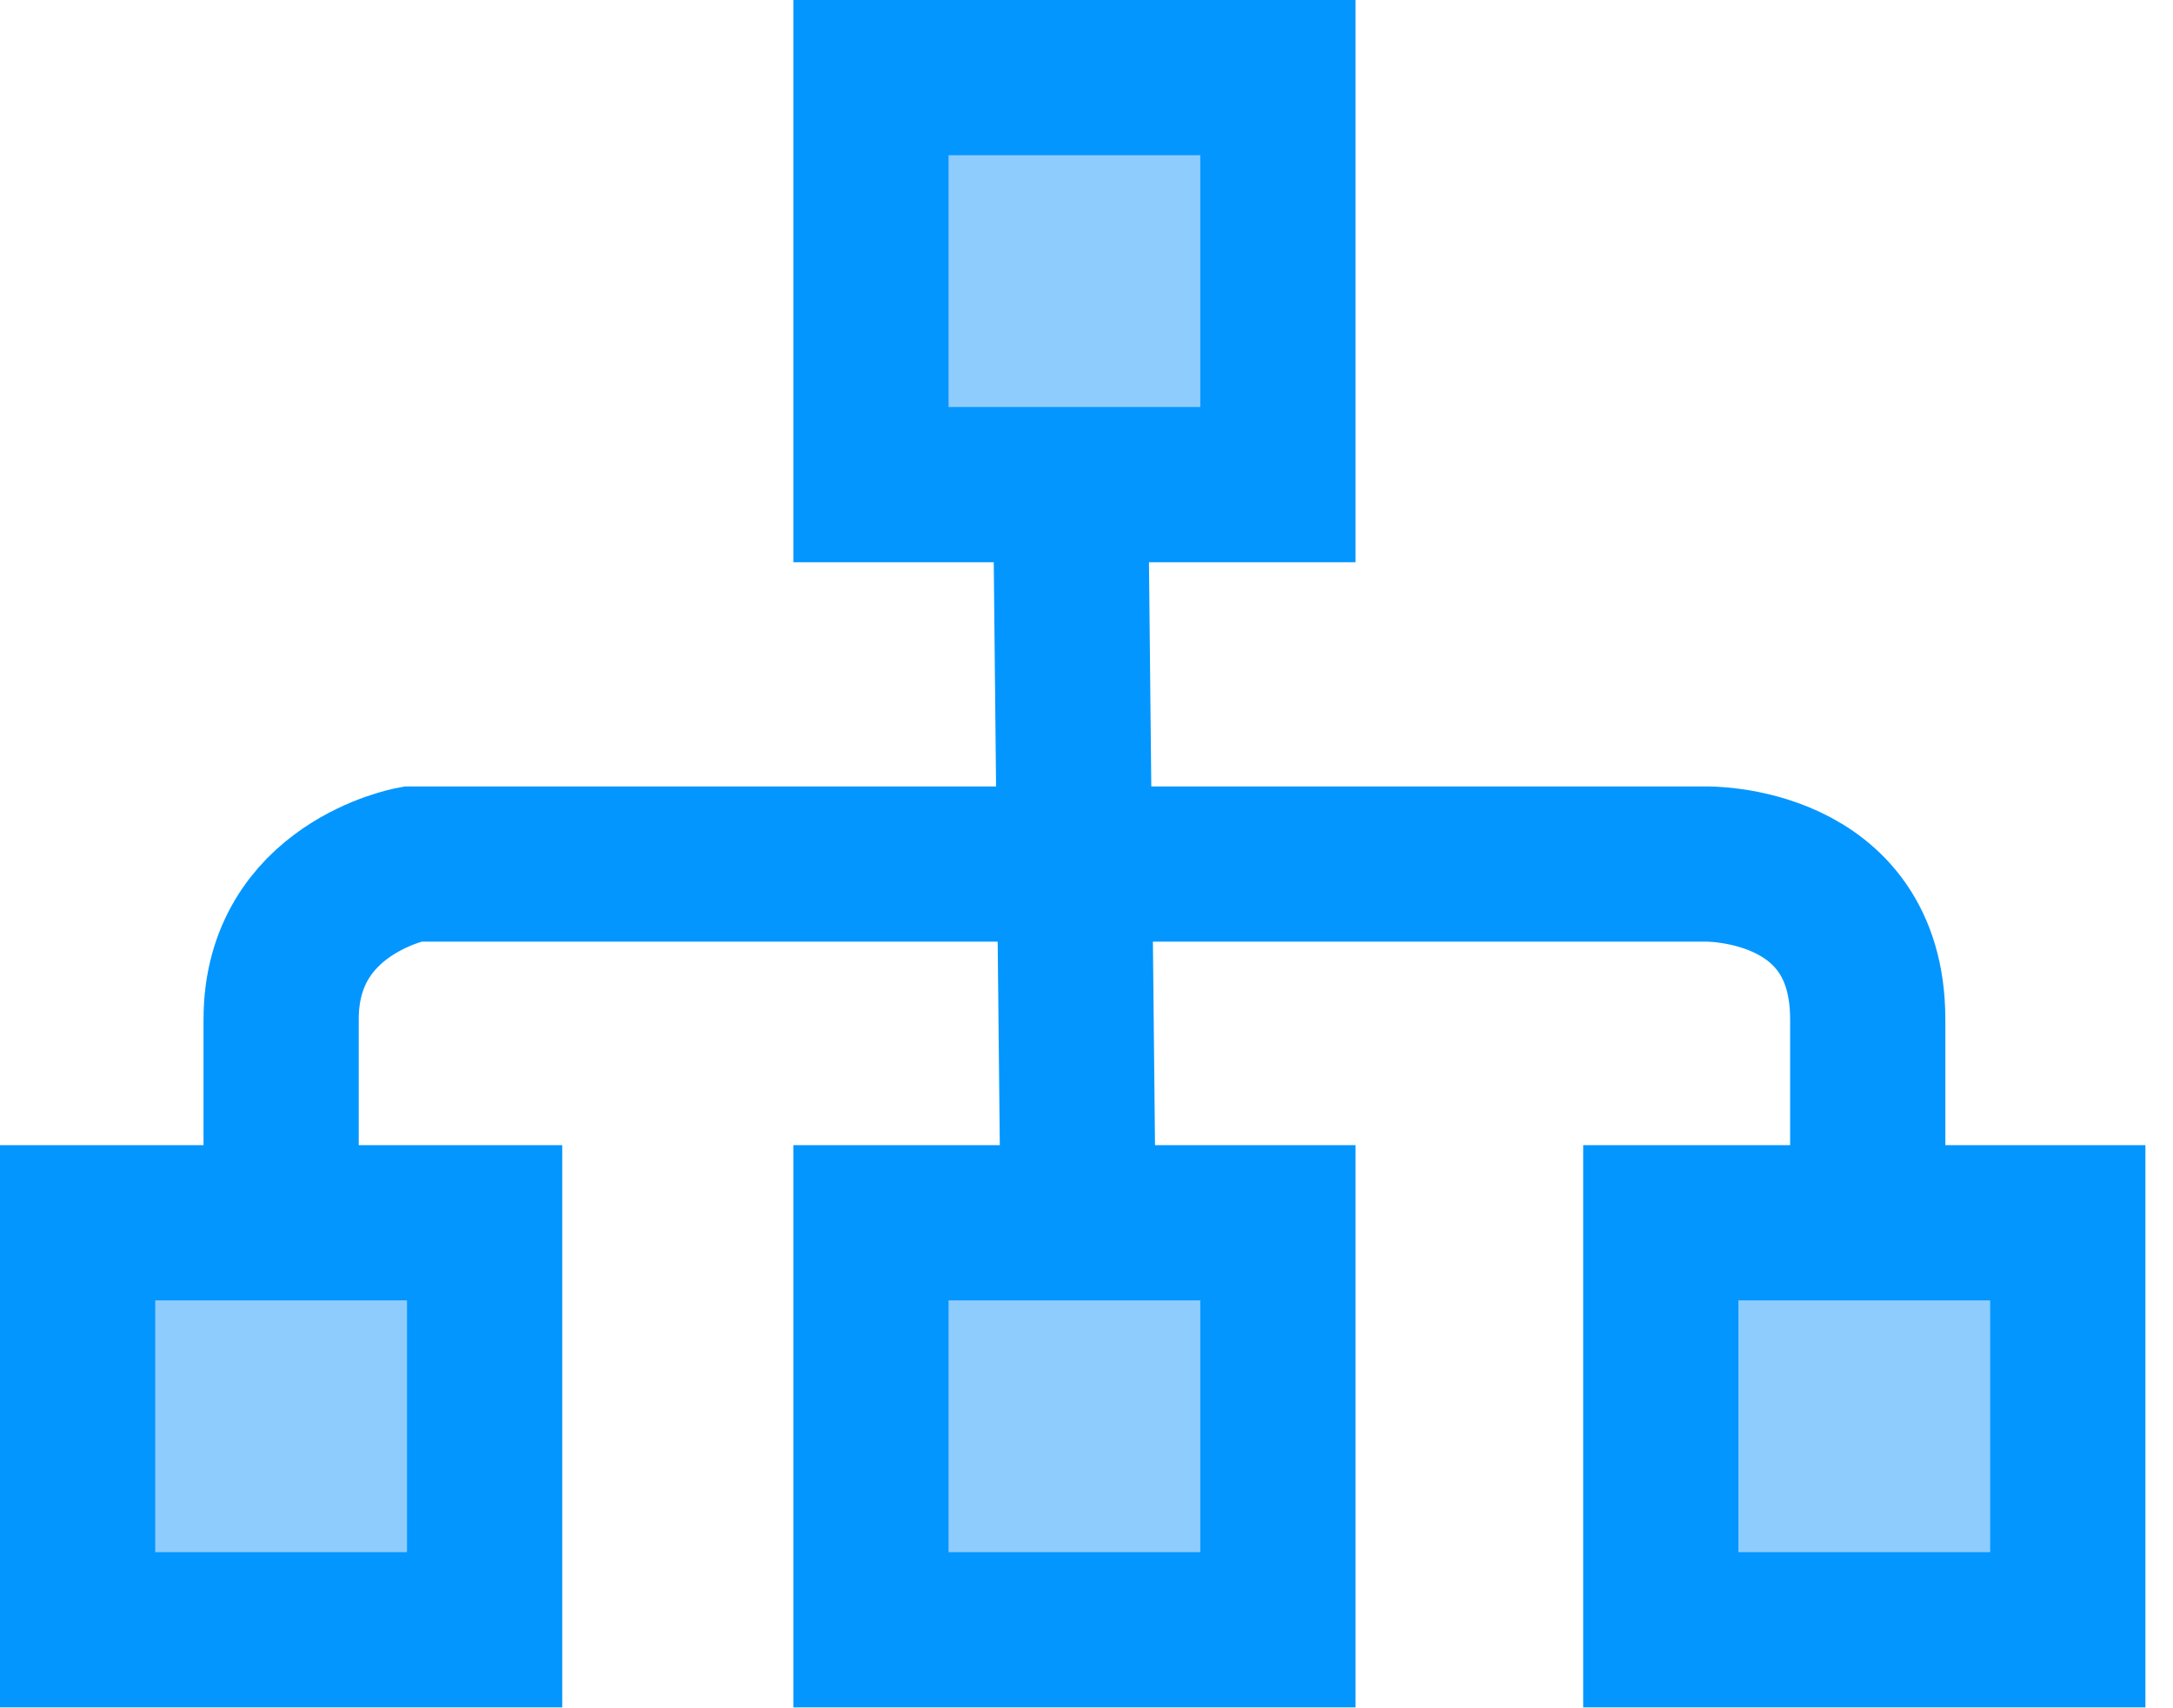
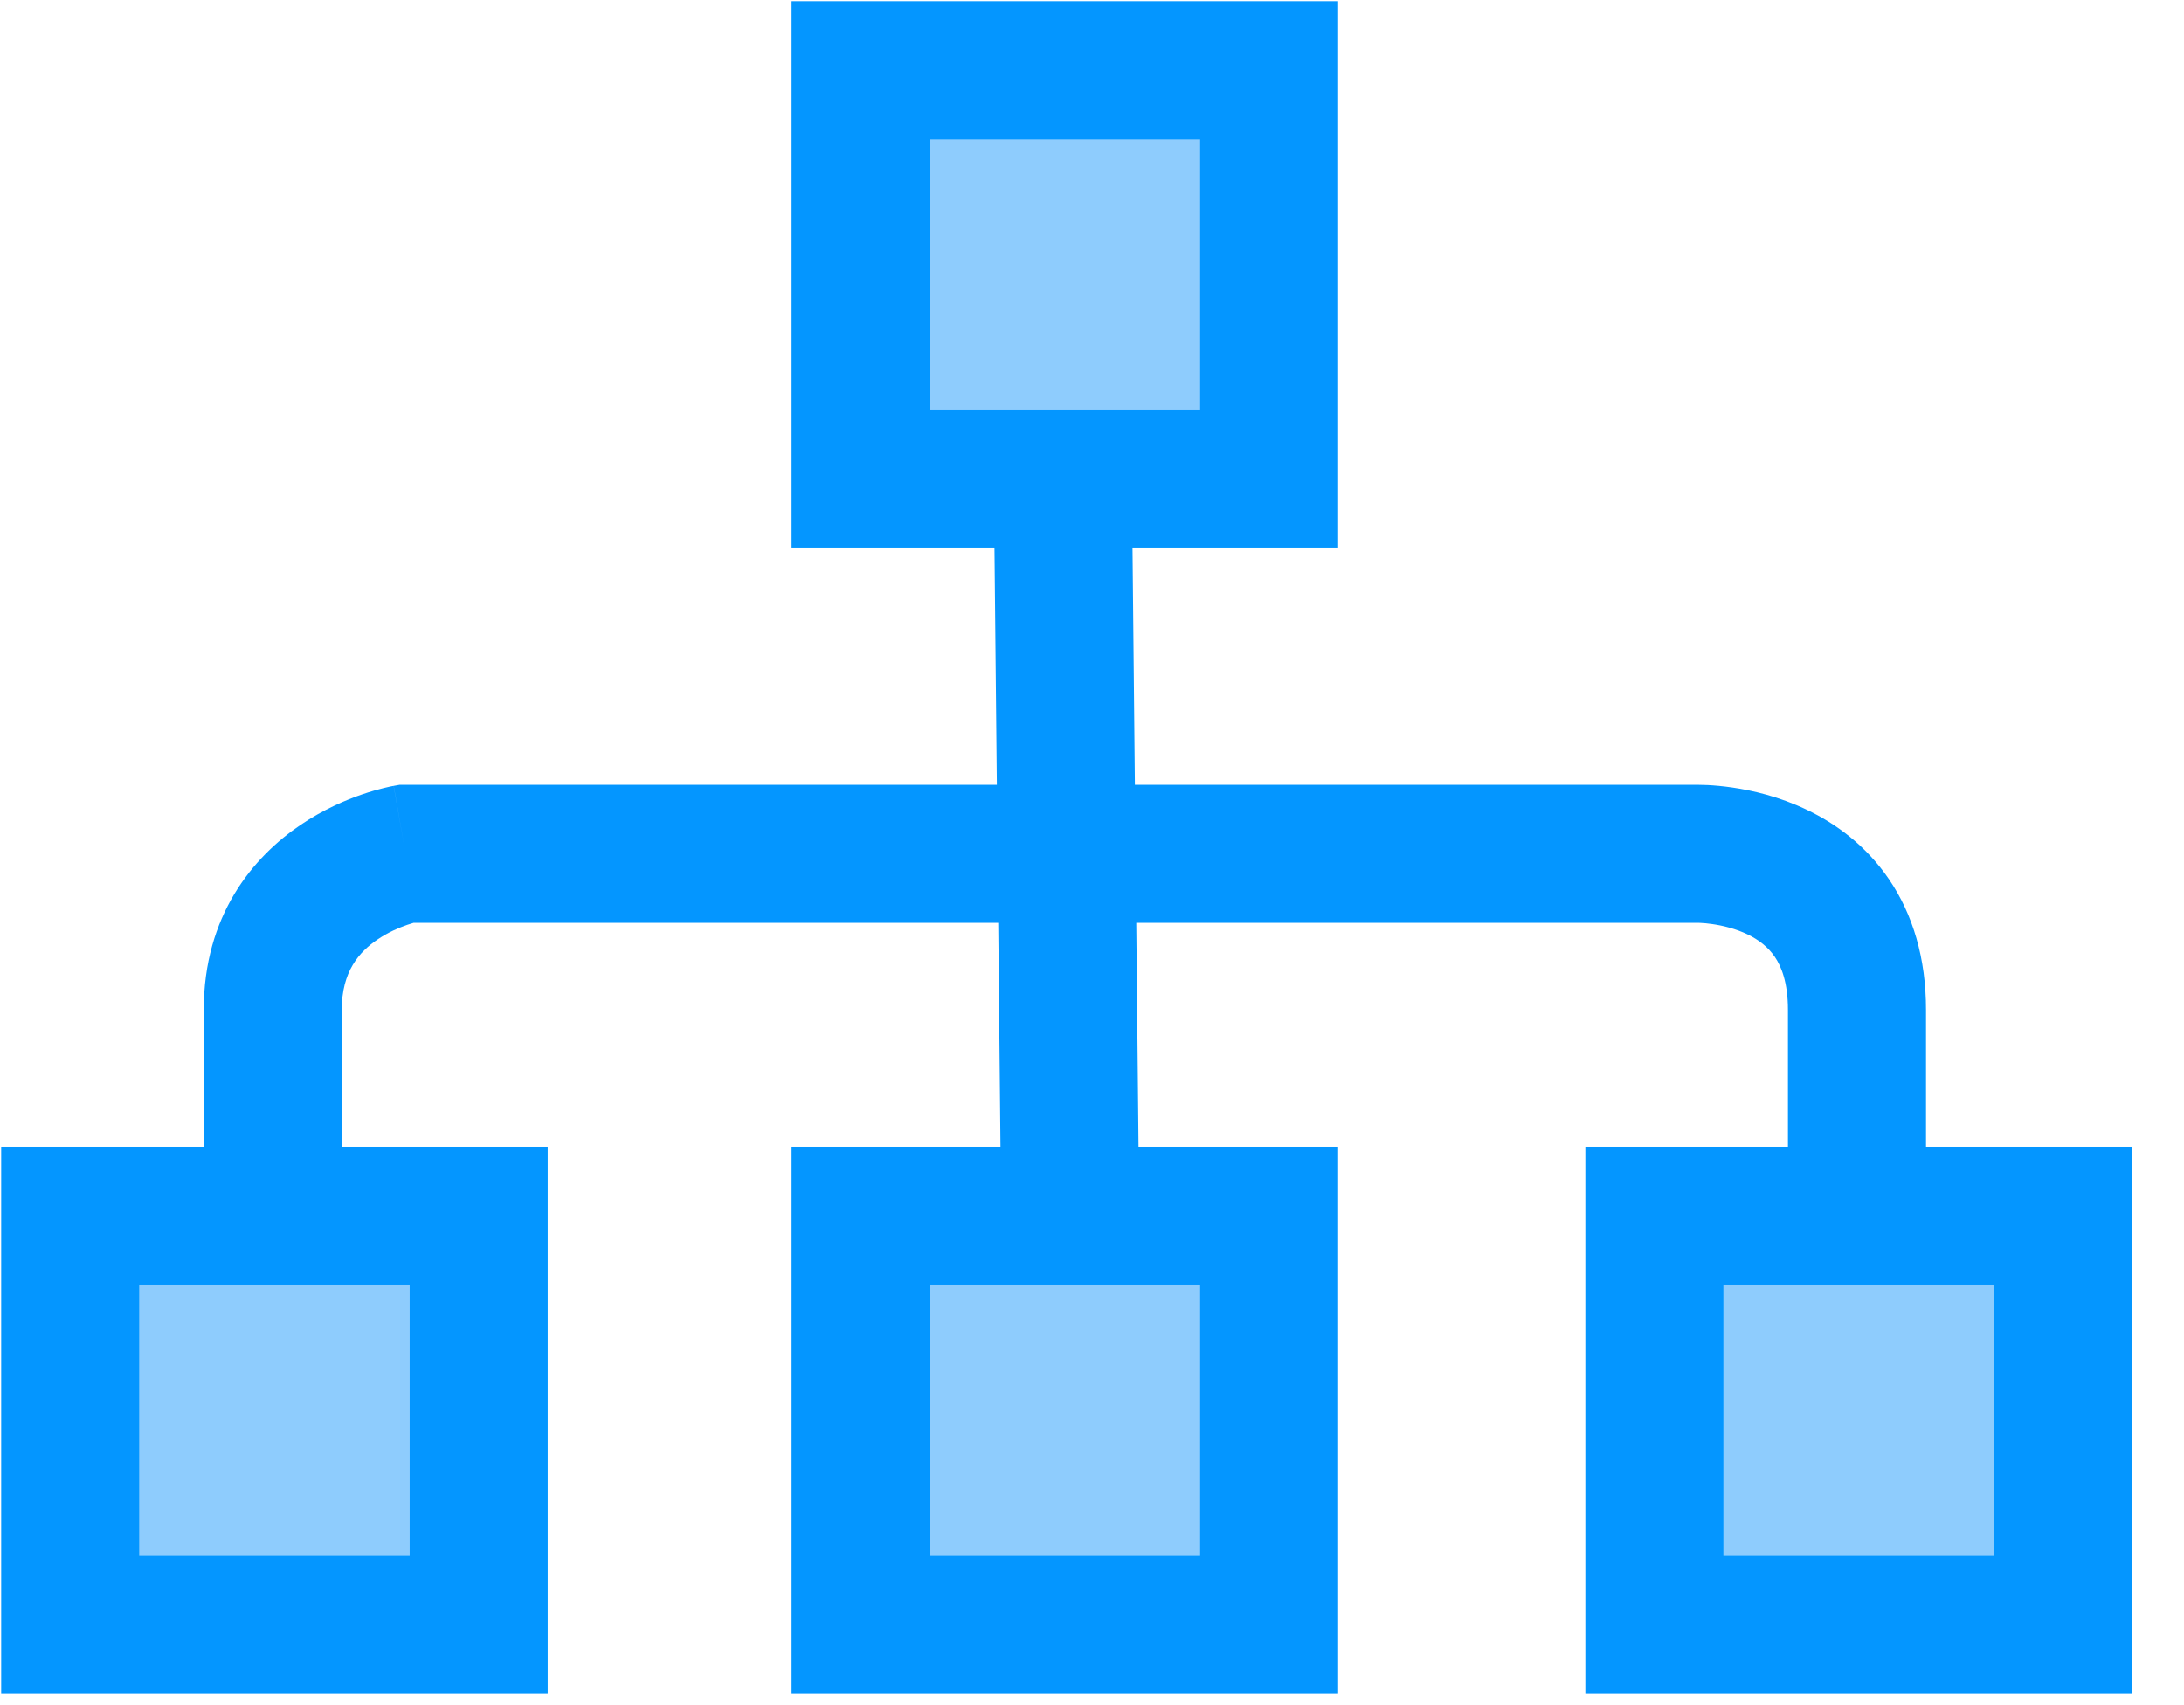
- <svg xmlns="http://www.w3.org/2000/svg" width="56" height="44" viewBox="0 0 56 44" fill="none">
-   <path d="M32.933 2H22.445V12.489H32.933V2Z" fill="#8ECCFD" stroke="#0496FF" stroke-width="4" stroke-miterlimit="10" />
-   <path d="M32.933 31.511H22.445V42H32.933V31.511Z" fill="#8ECCFD" stroke="#0496FF" stroke-width="4" stroke-miterlimit="10" />
-   <path d="M53.289 31.511H42.8V42H53.289V31.511Z" fill="#8ECCFD" stroke="#0496FF" stroke-width="4" stroke-miterlimit="10" />
-   <path d="M12.489 31.511H2V42H12.489V31.511Z" fill="#8ECCFD" stroke="#0496FF" stroke-width="4" stroke-miterlimit="10" />
-   <path d="M27.6 13.556L27.778 30.711" stroke="#0496FF" stroke-width="4" stroke-miterlimit="10" stroke-linecap="round" />
-   <path d="M7.245 30.711V26.267C7.245 22.889 10.622 22.267 10.622 22.267H43.956C43.956 22.267 48.133 22.178 48.133 26.267V30.711" stroke="#0496FF" stroke-width="4" stroke-miterlimit="10" stroke-linecap="round" />
+ <svg xmlns="http://www.w3.org/2000/svg" width="41" height="32" viewBox="0 0 41 32" fill="none">
+   <path d="M23.825 1.318H16.156V8.987H23.825V1.318Z" fill="#8ECCFD" />
+   <path fill-rule="evenodd" clip-rule="evenodd" d="M14.861 0.022H25.121V10.282H14.861V0.022ZM17.452 2.613V7.691H22.53V2.613H17.452Z" fill="#0496FF" />
+   <path d="M23.825 22.828H16.156V30.497H23.825V22.828Z" fill="#8ECCFD" />
+   <path fill-rule="evenodd" clip-rule="evenodd" d="M14.861 21.533H25.121V31.793H14.861V21.533ZM17.452 24.124V29.202H22.53V24.124H17.452Z" fill="#0496FF" />
+   <path d="M38.727 22.828H31.058V30.497H38.727V22.828Z" fill="#8ECCFD" />
+   <path fill-rule="evenodd" clip-rule="evenodd" d="M29.762 21.533H40.022V31.793H29.762V21.533ZM32.353 24.124V29.202H37.431V24.124H32.353Z" fill="#0496FF" />
+   <path d="M8.986 22.828H1.317V30.497H8.986V22.828Z" fill="#8ECCFD" />
+   <path fill-rule="evenodd" clip-rule="evenodd" d="M0.022 21.533H10.282V31.793H0.022V21.533ZM2.613 24.124V29.202H7.691V24.124H2.613Z" fill="#0496FF" />
+   <path fill-rule="evenodd" clip-rule="evenodd" d="M19.947 8.44C20.662 8.432 21.248 9.007 21.255 9.722L21.38 22.192C21.387 22.907 20.813 23.493 20.097 23.5C19.382 23.507 18.796 22.933 18.789 22.218L18.664 9.748C18.657 9.032 19.231 8.447 19.947 8.44Z" fill="#0496FF" />
+   <path fill-rule="evenodd" clip-rule="evenodd" d="M31.886 17.327C31.892 17.327 31.908 17.328 31.931 17.329C31.979 17.331 32.054 17.337 32.149 17.351C32.344 17.379 32.583 17.437 32.805 17.543C33.021 17.647 33.196 17.784 33.32 17.968C33.439 18.143 33.565 18.441 33.565 18.962V22.204C33.565 22.92 34.145 23.5 34.861 23.5C35.576 23.5 36.157 22.92 36.157 22.204V18.962C36.157 17.988 35.909 17.171 35.467 16.516C35.029 15.87 34.456 15.461 33.924 15.207C33.398 14.954 32.889 14.84 32.523 14.787C32.337 14.76 32.179 14.747 32.062 14.741C32.004 14.738 31.955 14.737 31.918 14.737C31.899 14.736 31.884 14.736 31.871 14.736L31.862 14.736H7.502L7.391 14.756L7.615 16.032C7.391 14.756 7.391 14.756 7.39 14.756L7.389 14.756L7.386 14.757L7.38 14.758L7.364 14.761C7.353 14.763 7.339 14.766 7.323 14.769C7.29 14.776 7.248 14.785 7.198 14.798C7.098 14.822 6.963 14.86 6.806 14.913C6.496 15.019 6.074 15.197 5.643 15.488C4.747 16.093 3.825 17.192 3.825 18.962V22.204C3.825 22.92 4.405 23.5 5.121 23.5C5.836 23.5 6.416 22.92 6.416 22.204V18.962C6.416 18.238 6.742 17.873 7.093 17.636C7.285 17.506 7.487 17.419 7.644 17.365C7.691 17.349 7.732 17.337 7.765 17.327H31.882L31.886 17.327C31.886 17.327 31.886 17.327 31.886 17.327Z" fill="#0496FF" />
</svg>
